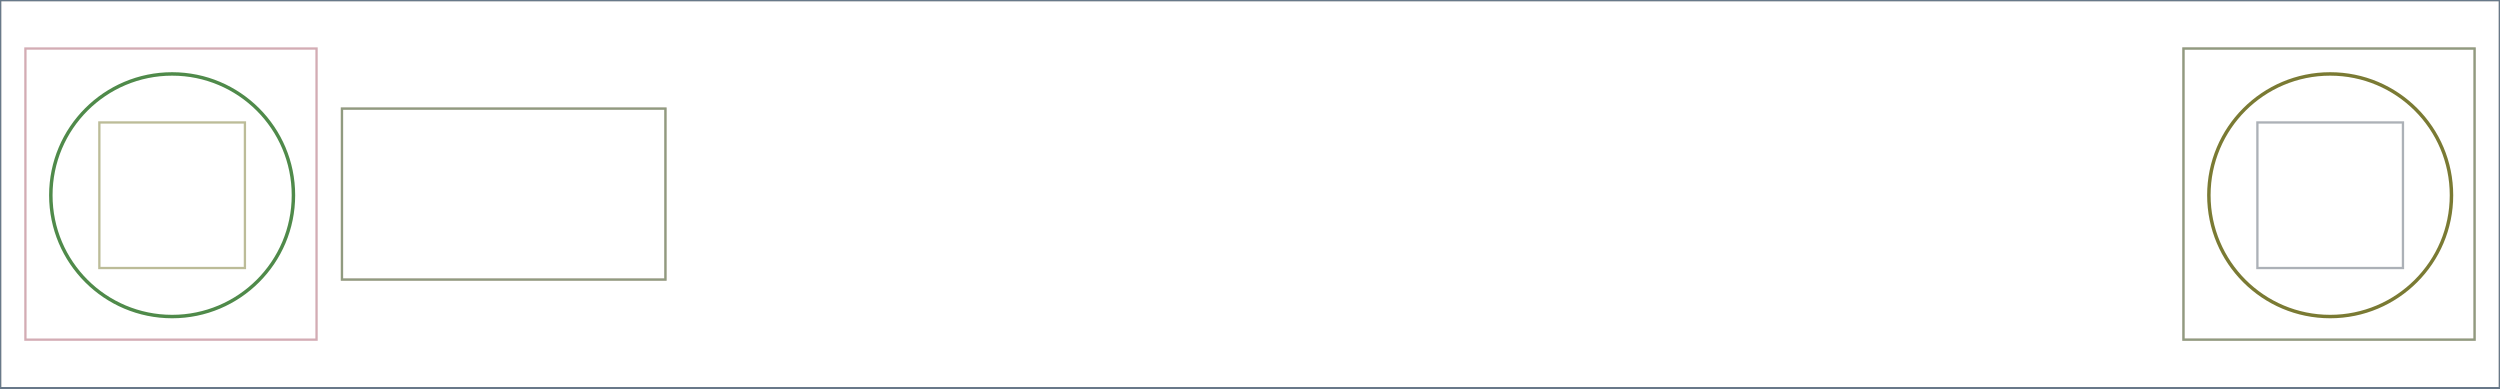
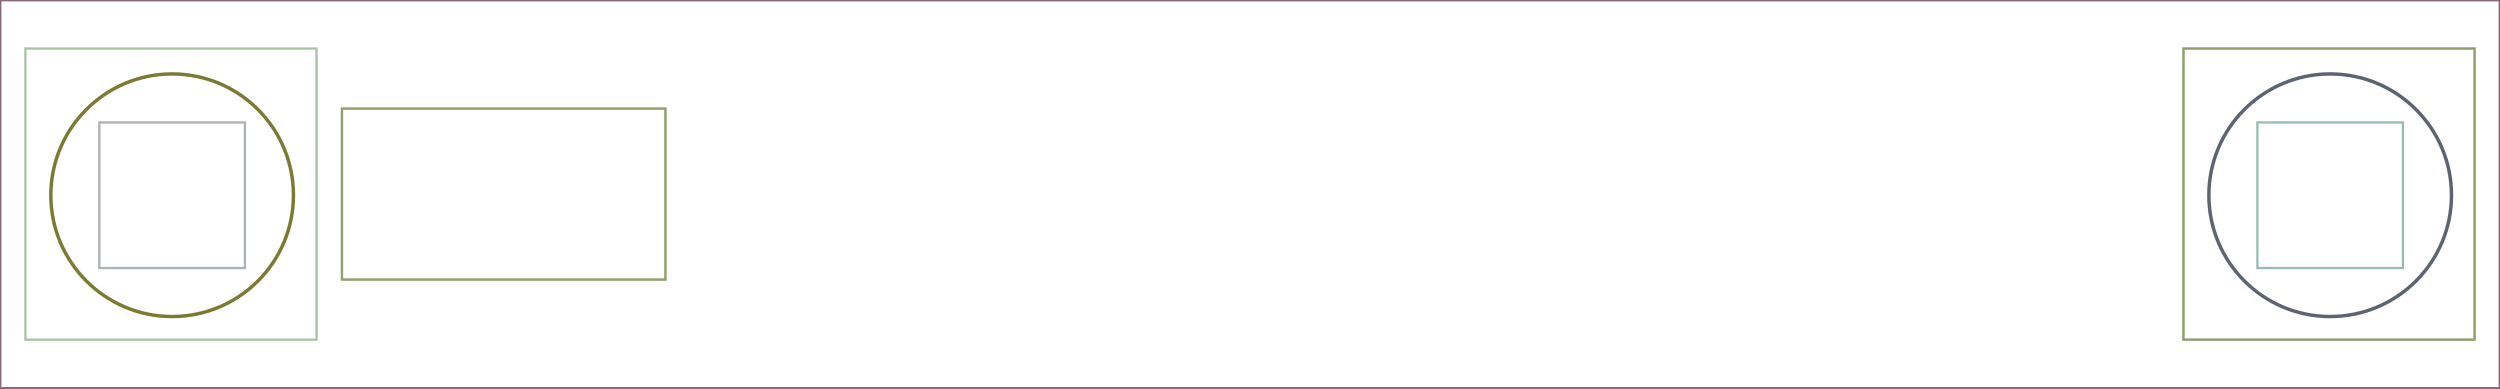
<svg xmlns="http://www.w3.org/2000/svg" viewBox="0 0 1082 168" width="1082" height="168" role="img" aria-label="TopAppBar/Small layout wireframe">
  <rect width="1082" height="168" fill="#ffffff" />
  <g>
    <rect x="0" y="0" width="1082" height="168" fill="none" fill-opacity="0" stroke="#5B6470" stroke-width="1" stroke-opacity="0.5" />
  </g>
  <g>
    <rect x="0" y="0" width="1082" height="168" fill="none" fill-opacity="0" stroke="#2E7D6B" stroke-width="1" stroke-opacity="0.5" />
  </g>
  <g>
    <rect x="0" y="0" width="1082" height="168" fill="none" fill-opacity="0" stroke="#8E6BA8" stroke-width="1" stroke-opacity="0.5" />
  </g>
  <g>
    <rect x="0" y="0" width="1082" height="168" fill="none" fill-opacity="0" stroke="#B0813B" stroke-width="1" stroke-opacity="0.5" />
  </g>
  <g>
    <rect x="0" y="0" width="1082" height="168" fill="none" fill-opacity="0" stroke="#3B72A8" stroke-width="1" stroke-opacity="0.5" />
  </g>
  <g>
-     <rect x="11" y="21" width="126" height="126" fill="none" fill-opacity="0" stroke="#A85B6B" stroke-width="1" stroke-opacity="0.5" />
+     <rect x="0" y="0" width="1082" height="168" fill="none" fill-opacity="0" stroke="#A85B6B" stroke-width="1" stroke-opacity="0.5" />
  </g>
  <g>
-     <path d="M74.5,32 H74.5 A52.5,52.5 0 0 1 127,84.5 V84.5 A52.5,52.5 0 0 1 74.5,137 H74.5 A52.5,52.5 0 0 1 22,84.5 V84.5 A52.5,52.5 0 0 1 74.5,32 Z" fill="none" fill-opacity="0" stroke="#4F8A4A" stroke-width="1.5" stroke-opacity="1" />
+     <rect x="11" y="21" width="126" height="126" fill="none" fill-opacity="0" stroke="#4F8A4A" stroke-width="1" stroke-opacity="0.5" />
  </g>
  <g>
-     <rect x="43" y="53" width="63" height="63" fill="none" fill-opacity="0" stroke="#7A7A33" stroke-width="1" stroke-opacity="0.5" />
+     <path d="M74.5,32 H74.5 A52.5,52.5 0 0 1 127,84.5 V84.5 A52.5,52.5 0 0 1 74.5,137 H74.5 A52.5,52.5 0 0 1 22,84.5 V84.5 A52.5,52.5 0 0 1 74.5,32 Z" fill="none" fill-opacity="0" stroke="#7A7A33" stroke-width="1.5" stroke-opacity="1" />
  </g>
  <g>
-     <rect x="148" y="47" width="140" height="74" fill="none" fill-opacity="0" stroke="#A85B6B" stroke-width="1" stroke-opacity="0.5" />
+     <rect x="43" y="53" width="63" height="63" fill="none" fill-opacity="0" stroke="#5B6470" stroke-width="1" stroke-opacity="0.5" />
  </g>
  <g>
    <rect x="148" y="47" width="140" height="74" fill="none" fill-opacity="0" stroke="#4F8A4A" stroke-width="1" stroke-opacity="0.5" />
  </g>
  <g>
-     <rect x="945" y="21" width="126" height="126" fill="none" fill-opacity="0" stroke="#A85B6B" stroke-width="1" stroke-opacity="0.5" />
+     <rect x="148" y="47" width="140" height="74" fill="none" fill-opacity="0" stroke="#7A7A33" stroke-width="1" stroke-opacity="0.5" />
  </g>
  <g>
    <rect x="945" y="21" width="126" height="126" fill="none" fill-opacity="0" stroke="#4F8A4A" stroke-width="1" stroke-opacity="0.5" />
  </g>
  <g>
-     <path d="M1008.5,32 H1008.5 A52.5,52.5 0 0 1 1061,84.5 V84.5 A52.5,52.5 0 0 1 1008.5,137 H1008.5 A52.5,52.5 0 0 1 956,84.5 V84.5 A52.5,52.5 0 0 1 1008.5,32 Z" fill="none" fill-opacity="0" stroke="#7A7A33" stroke-width="1.5" stroke-opacity="1" />
+     <rect x="945" y="21" width="126" height="126" fill="none" fill-opacity="0" stroke="#7A7A33" stroke-width="1" stroke-opacity="0.5" />
  </g>
  <g>
-     <rect x="977" y="53" width="63" height="63" fill="none" fill-opacity="0" stroke="#5B6470" stroke-width="1" stroke-opacity="0.5" />
+     <path d="M1008.5,32 H1008.5 A52.5,52.5 0 0 1 1061,84.5 V84.5 A52.5,52.5 0 0 1 1008.5,137 H1008.5 A52.5,52.5 0 0 1 956,84.5 V84.5 A52.5,52.5 0 0 1 1008.5,32 Z" fill="none" fill-opacity="0" stroke="#5B6470" stroke-width="1.5" stroke-opacity="1" />
+   </g>
+   <g>
+     <rect x="977" y="53" width="63" height="63" fill="none" fill-opacity="0" stroke="#2E7D6B" stroke-width="1" stroke-opacity="0.5" />
  </g>
</svg>
